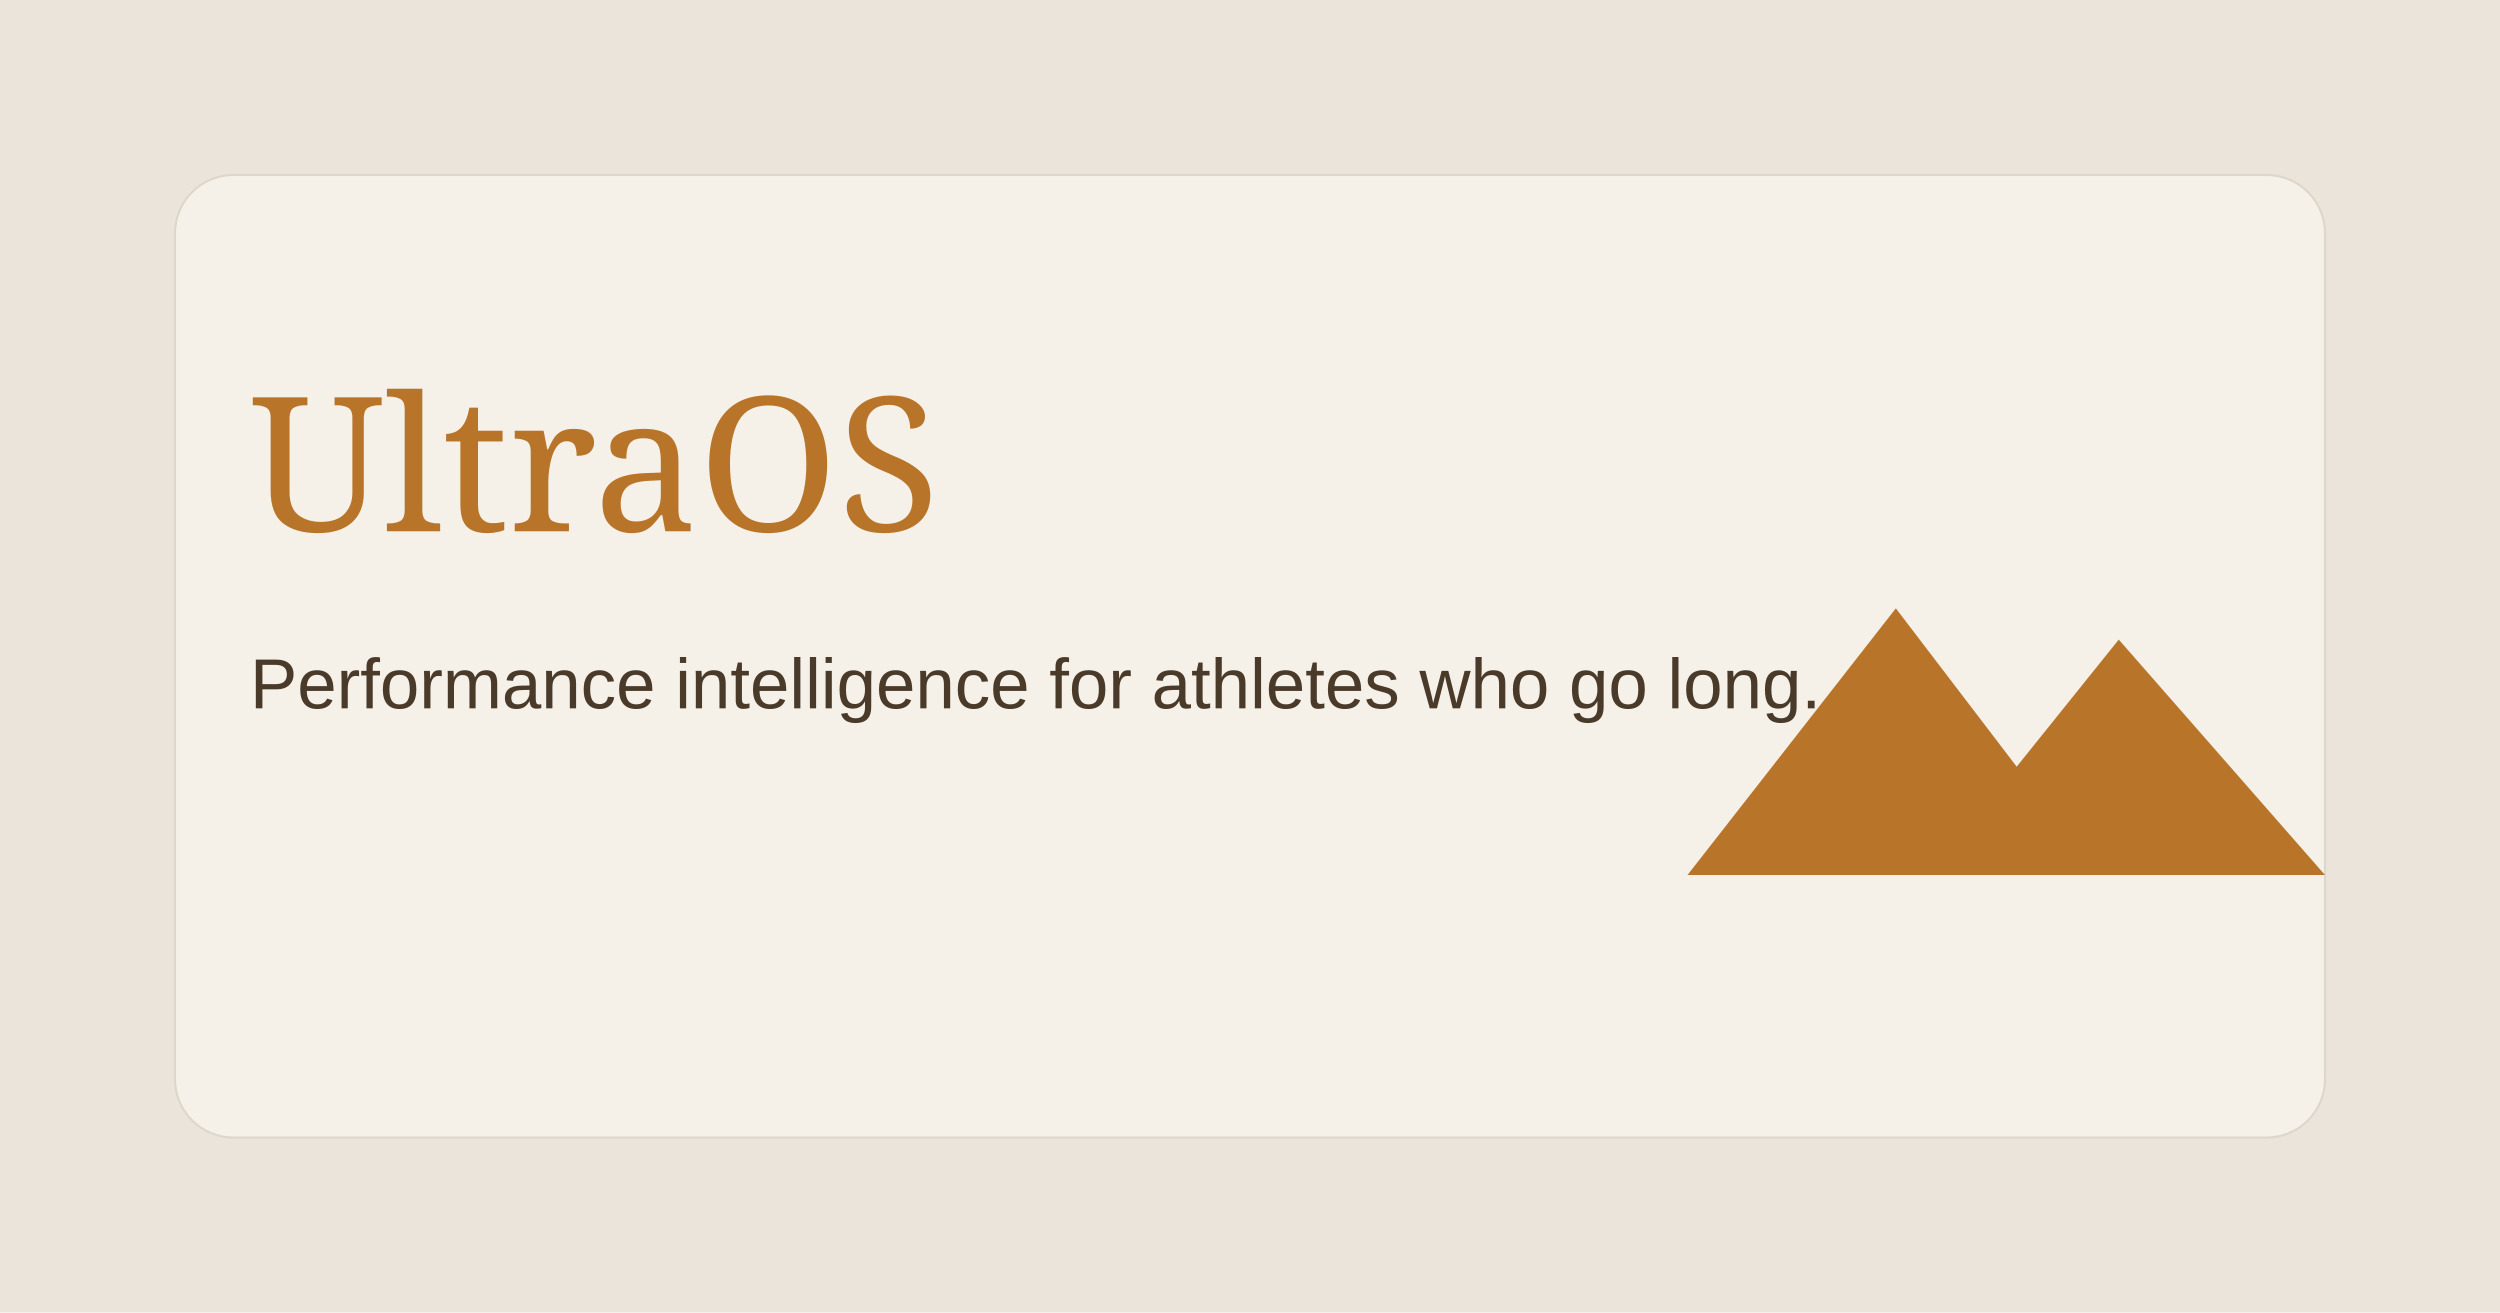
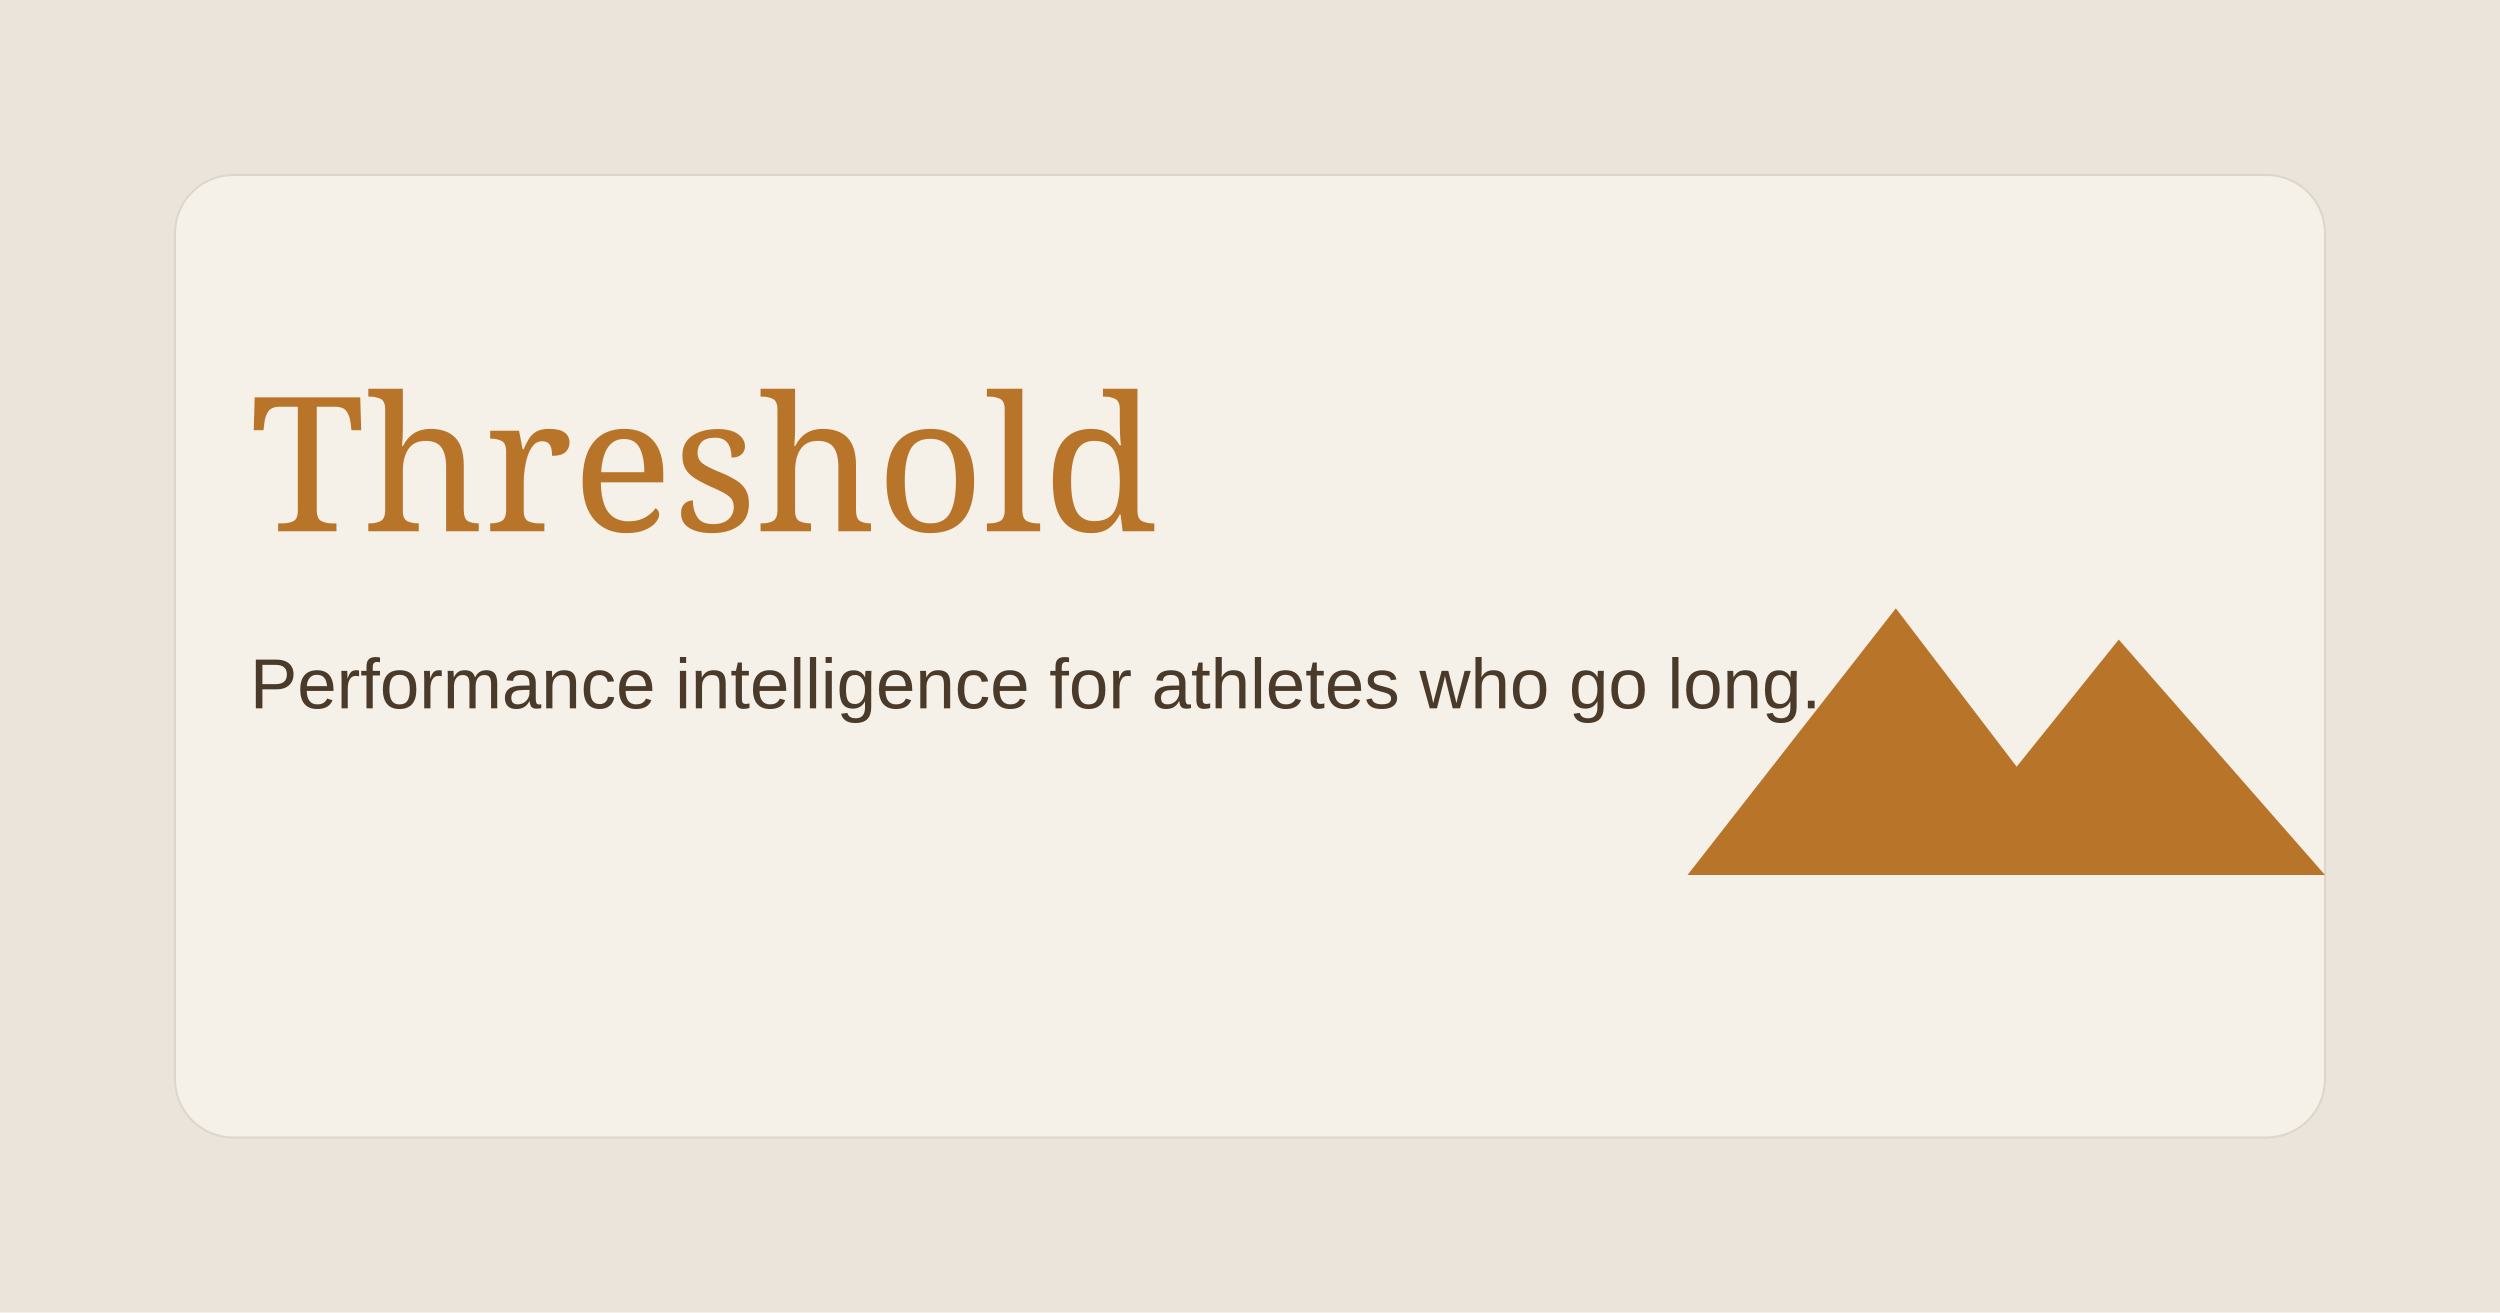
<svg xmlns="http://www.w3.org/2000/svg" viewBox="0 0 1200 630">
  <rect width="1200" height="630" fill="#EAE4DA" />
  <rect x="84" y="84" width="1032" height="462" rx="28" fill="#F5F0E8" stroke="#DDD6CA" />
-   <text x="120" y="255" font-family="Georgia, serif" font-size="90" fill="#B8752A">UltraOS</text>
+   <text x="120" y="255" font-family="Georgia, serif" font-size="90" fill="#B8752A">Threshold</text>
  <text x="120" y="340" font-family="Arial, sans-serif" font-size="34" fill="#4A3A2A">Performance intelligence for athletes who go long.</text>
  <path d="M810 420 910 292l58 76 49-61 99 113H810Z" fill="#B8752A" />
</svg>
